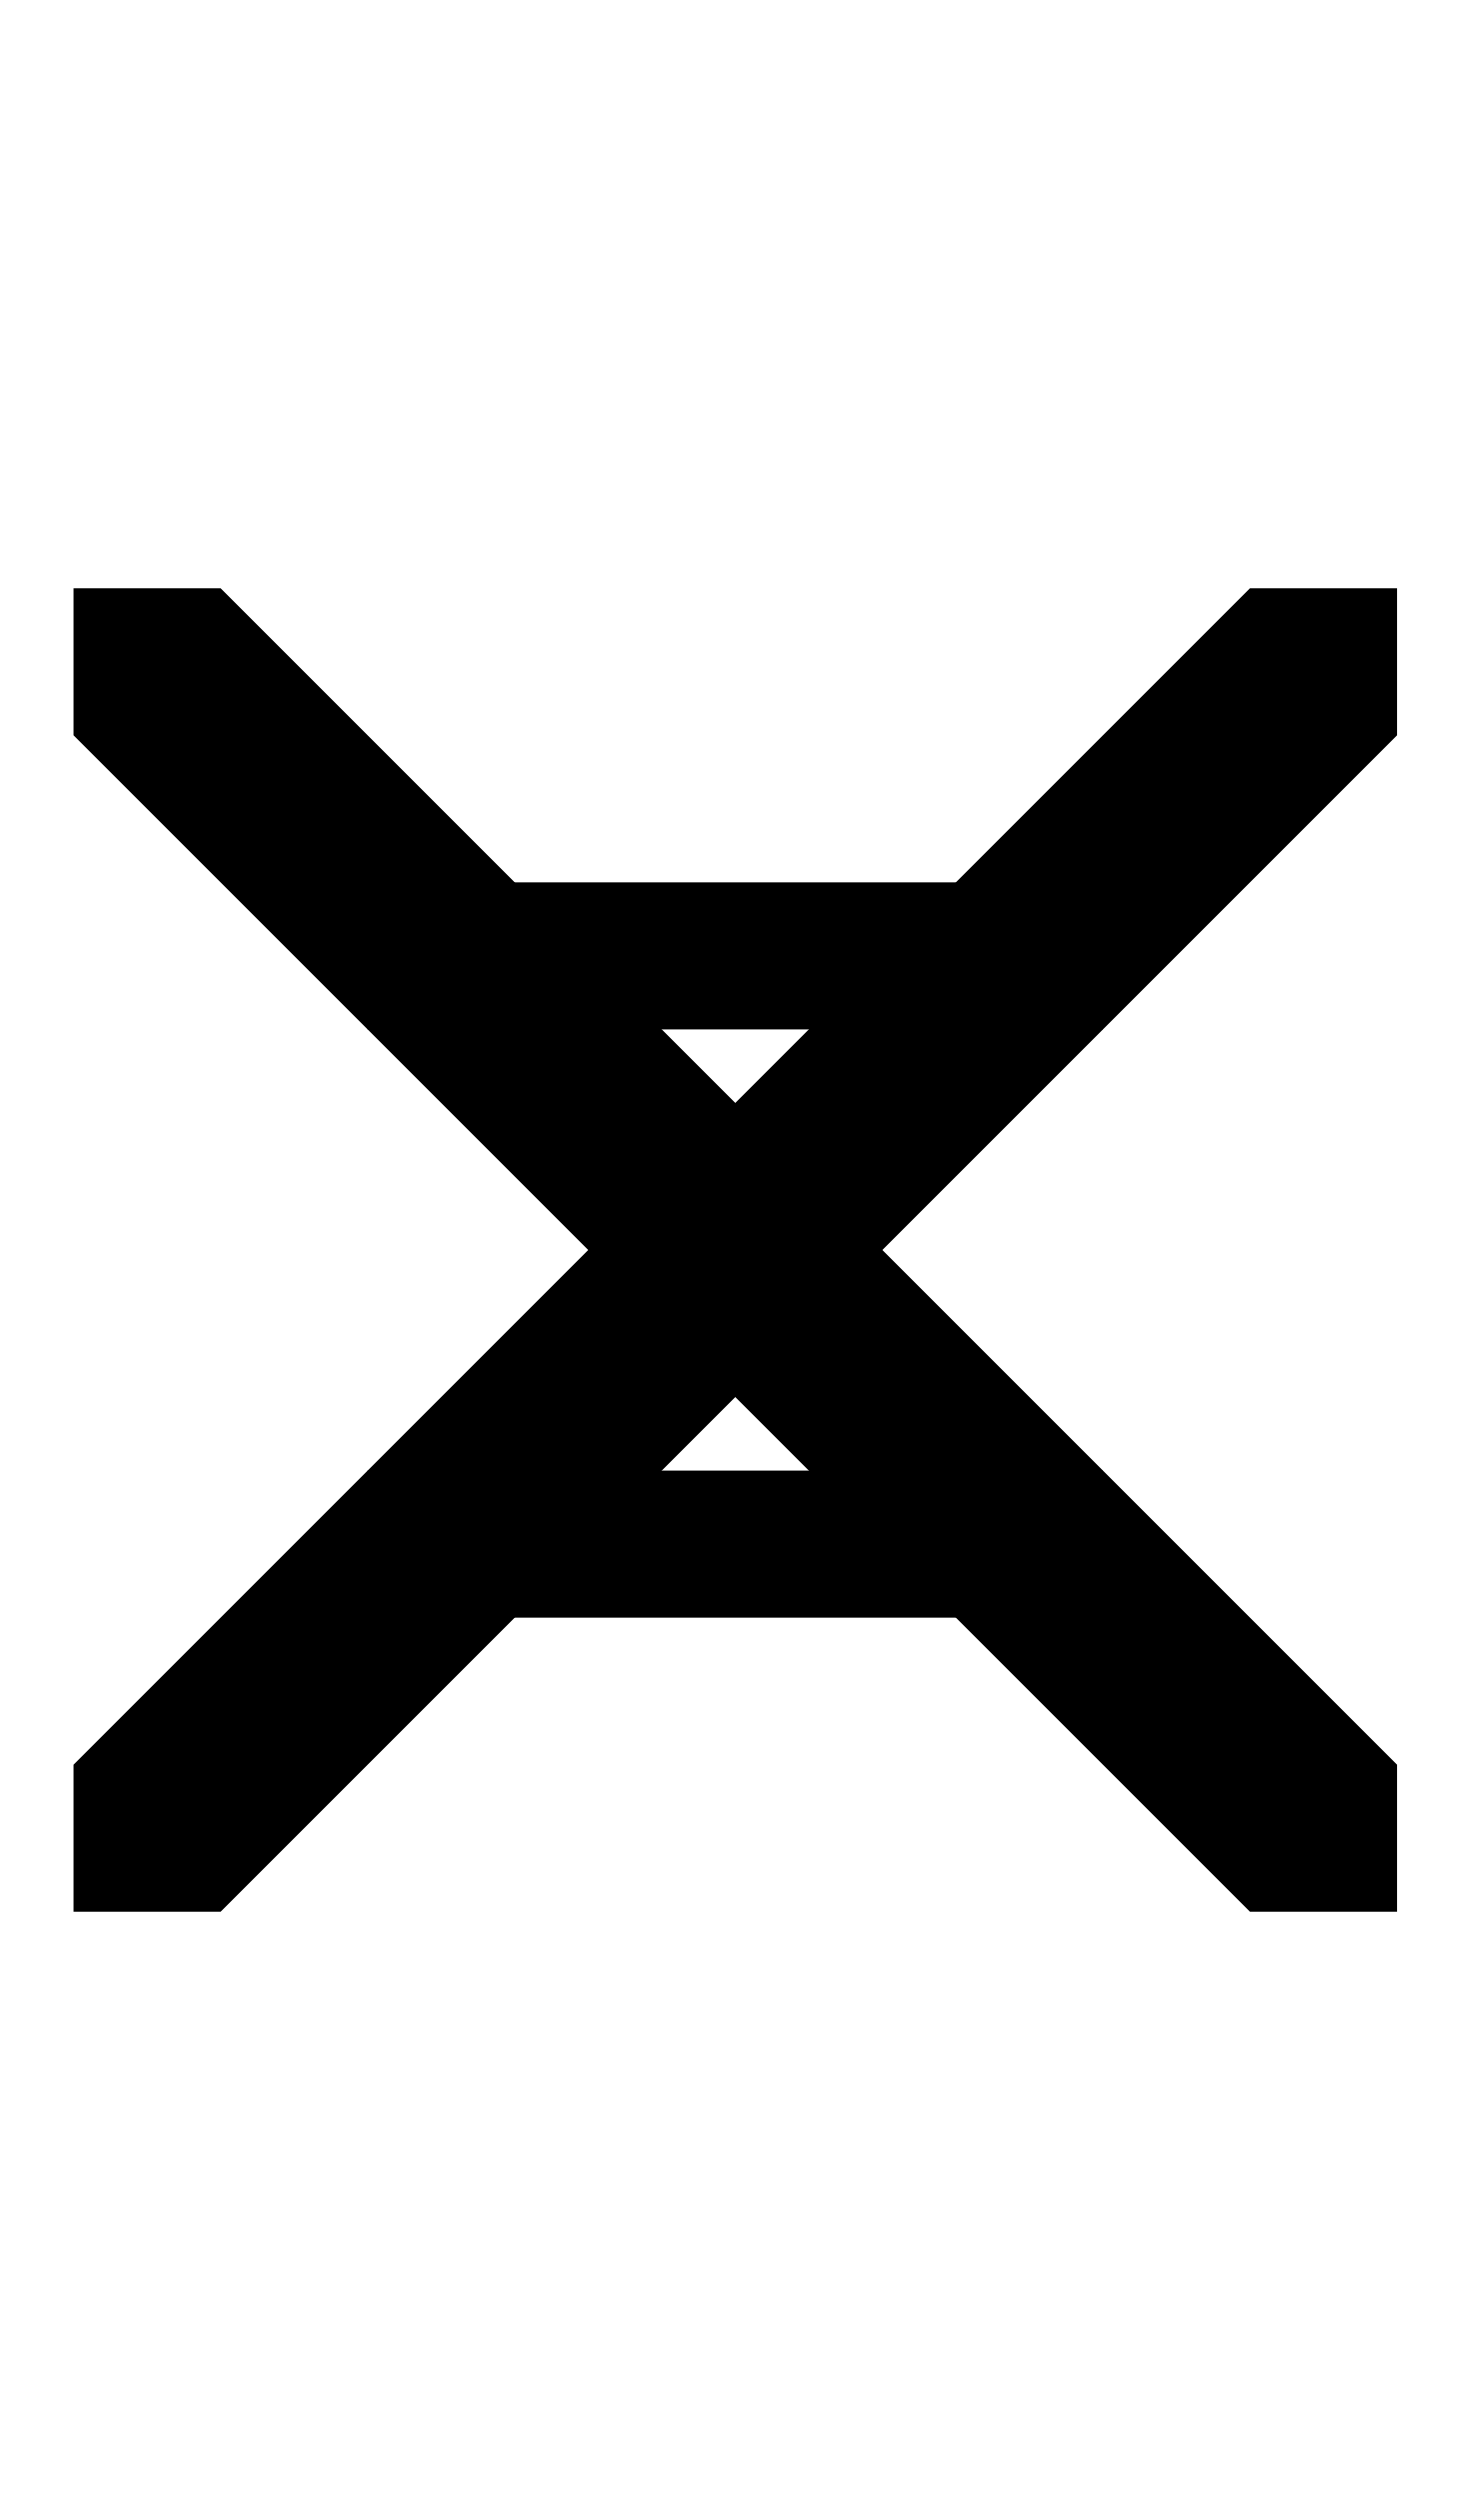
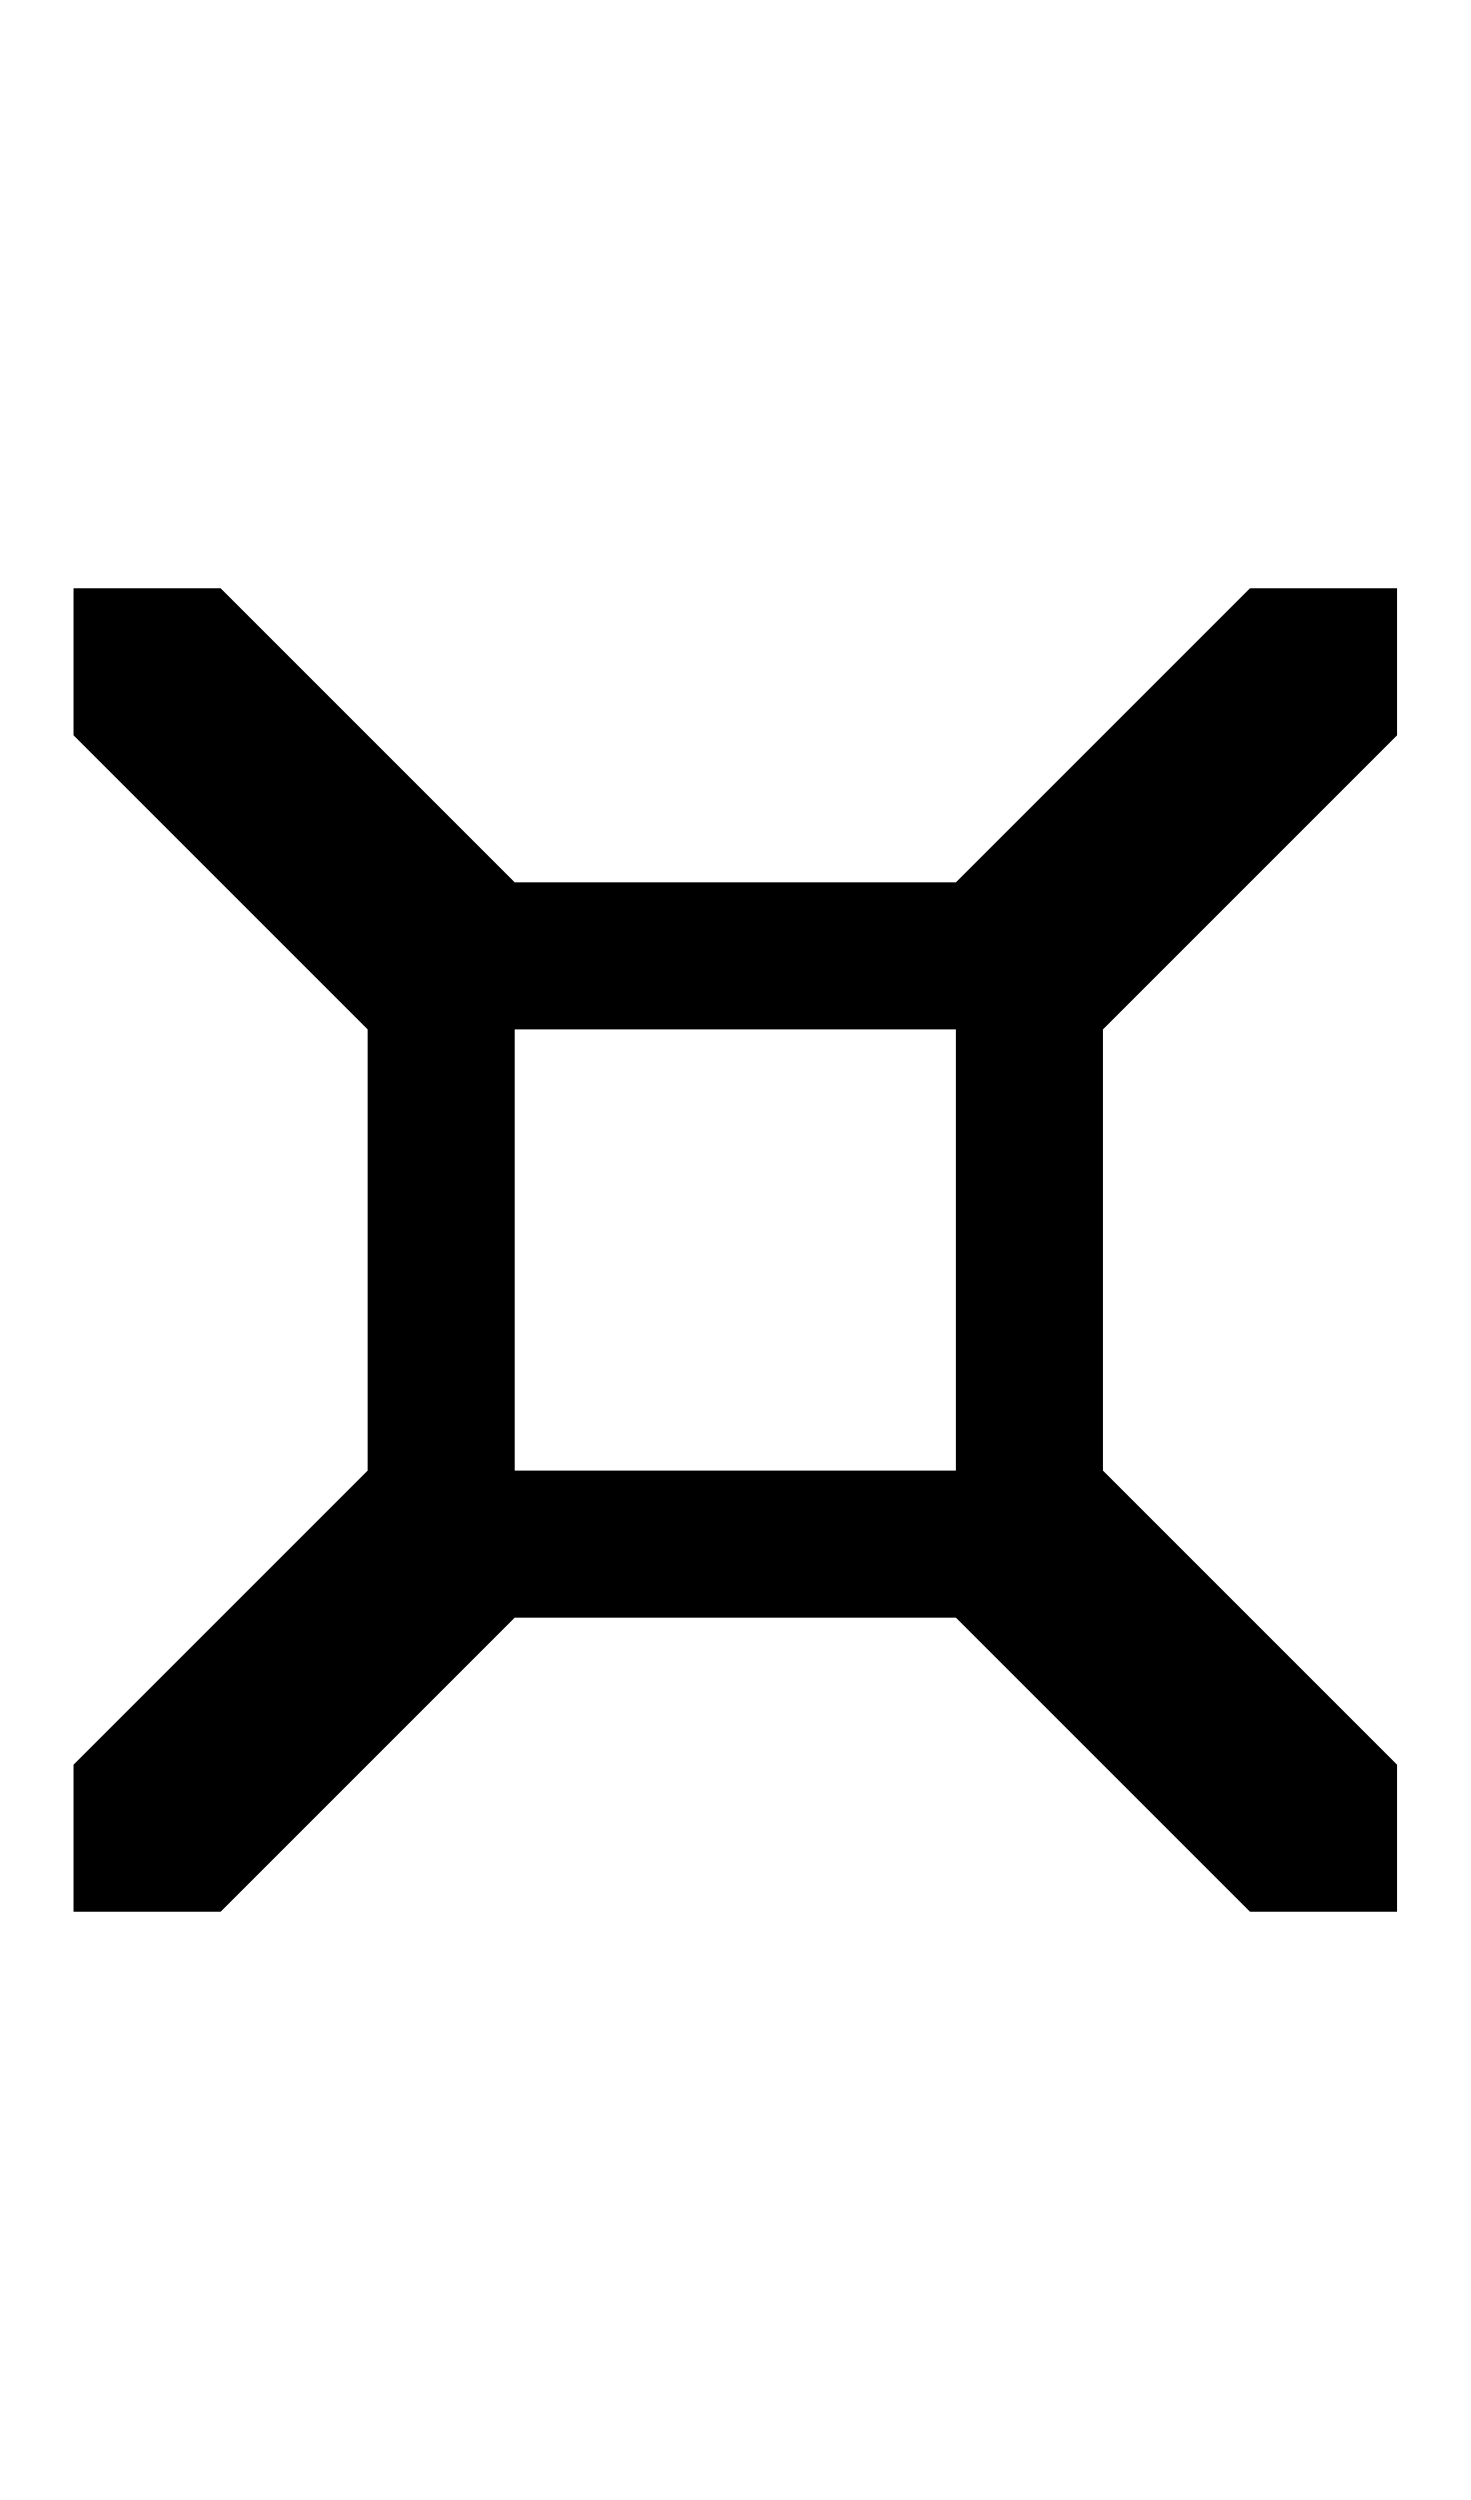
<svg xmlns="http://www.w3.org/2000/svg" width="500" height="850">
-   <path d="M 425 200 L 325 300 L 225 400 L 125 500 L 25 600 L 25 650 L 75 650 L 175 550 L 275 450 L 375 350 L 475 250 L 475 200 L 425 200 z " />
-   <path d="M 25 200 L 25 250 L 125 350 L 225 450 L 325 550 L 425 650 L 475 650 L 475 600 L 375 500 L 275 400 L 175 300 L 75 200 L 25 200 z " />
-   <path d="M375 300v50H125v-50zM125 550v-50h250v50z" />
+   <path d="M 25 200 L 25 250 L 125 350 L 125 500 L 25 600 L 25 650 L 75 650 L 175 550 L 325 550 L 425 650 L 475 650 L 475 600 L 375 500 L 375 350 L 475 250 L 475 200 L 425 200 L 325 300 L 175 300 L 75 200 L 25 200 z M 175 350 L 325 350 L 325 500 L 175 500 L 175 350 z " />
</svg>
